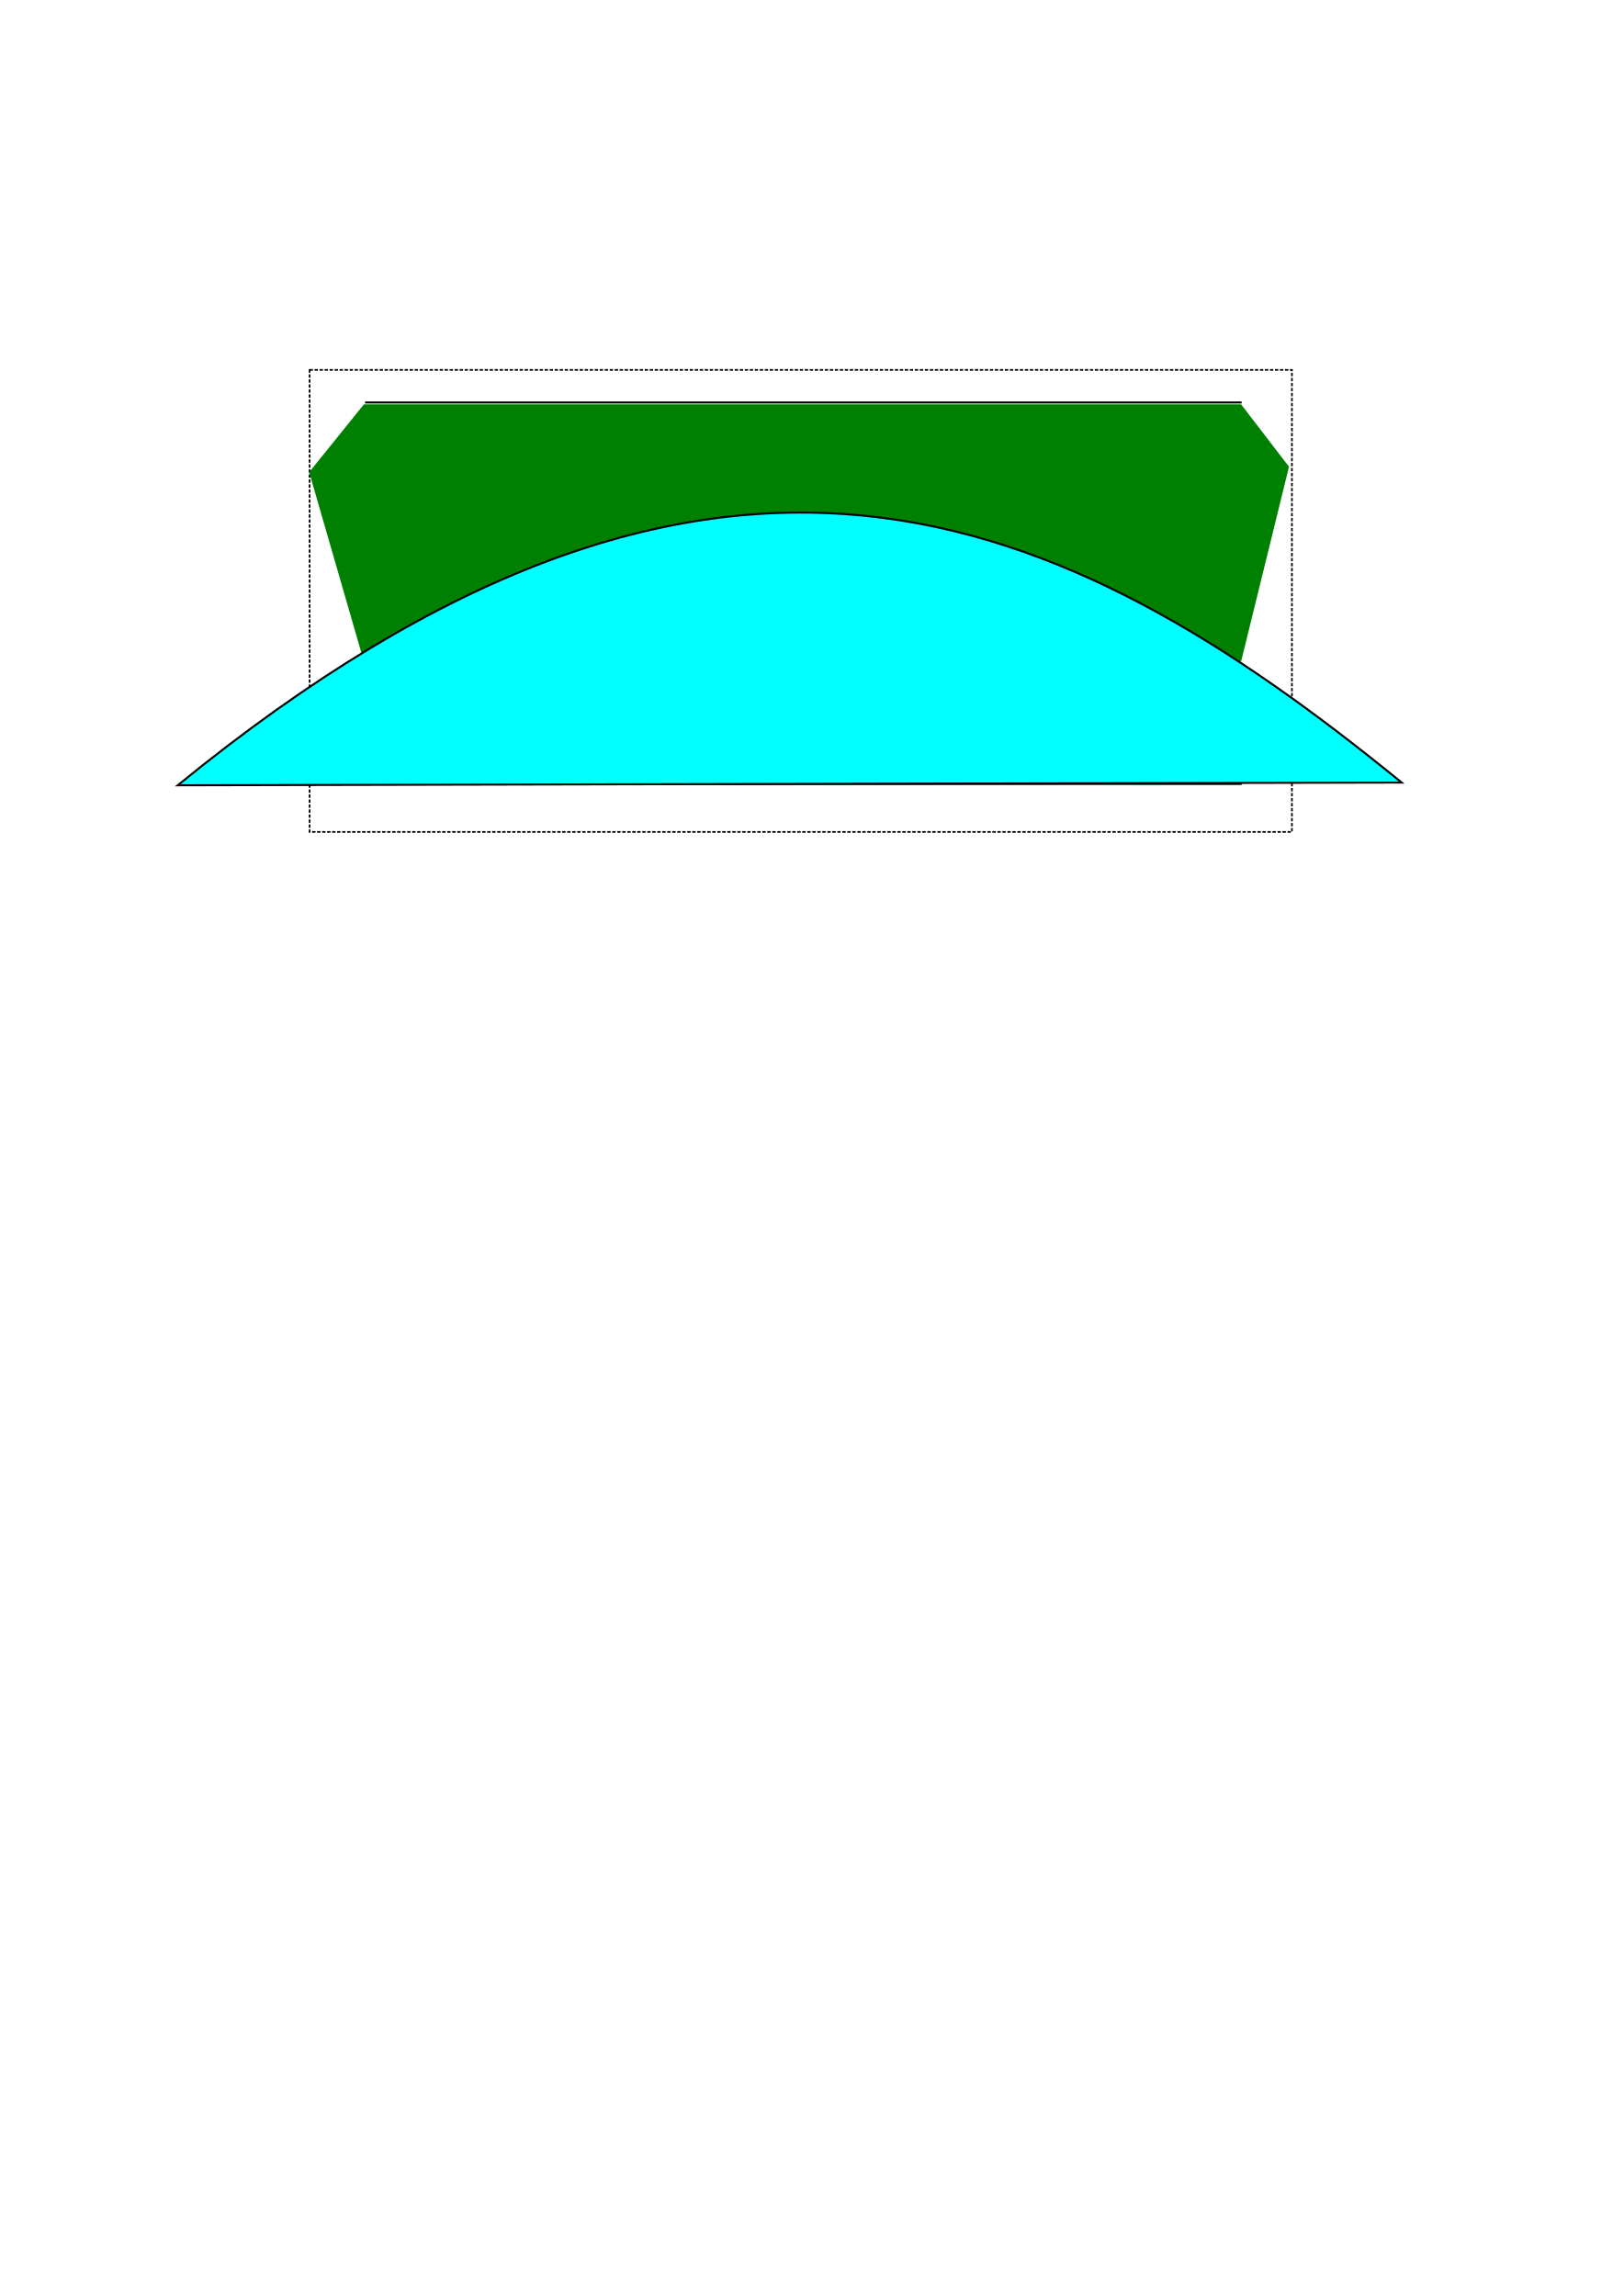
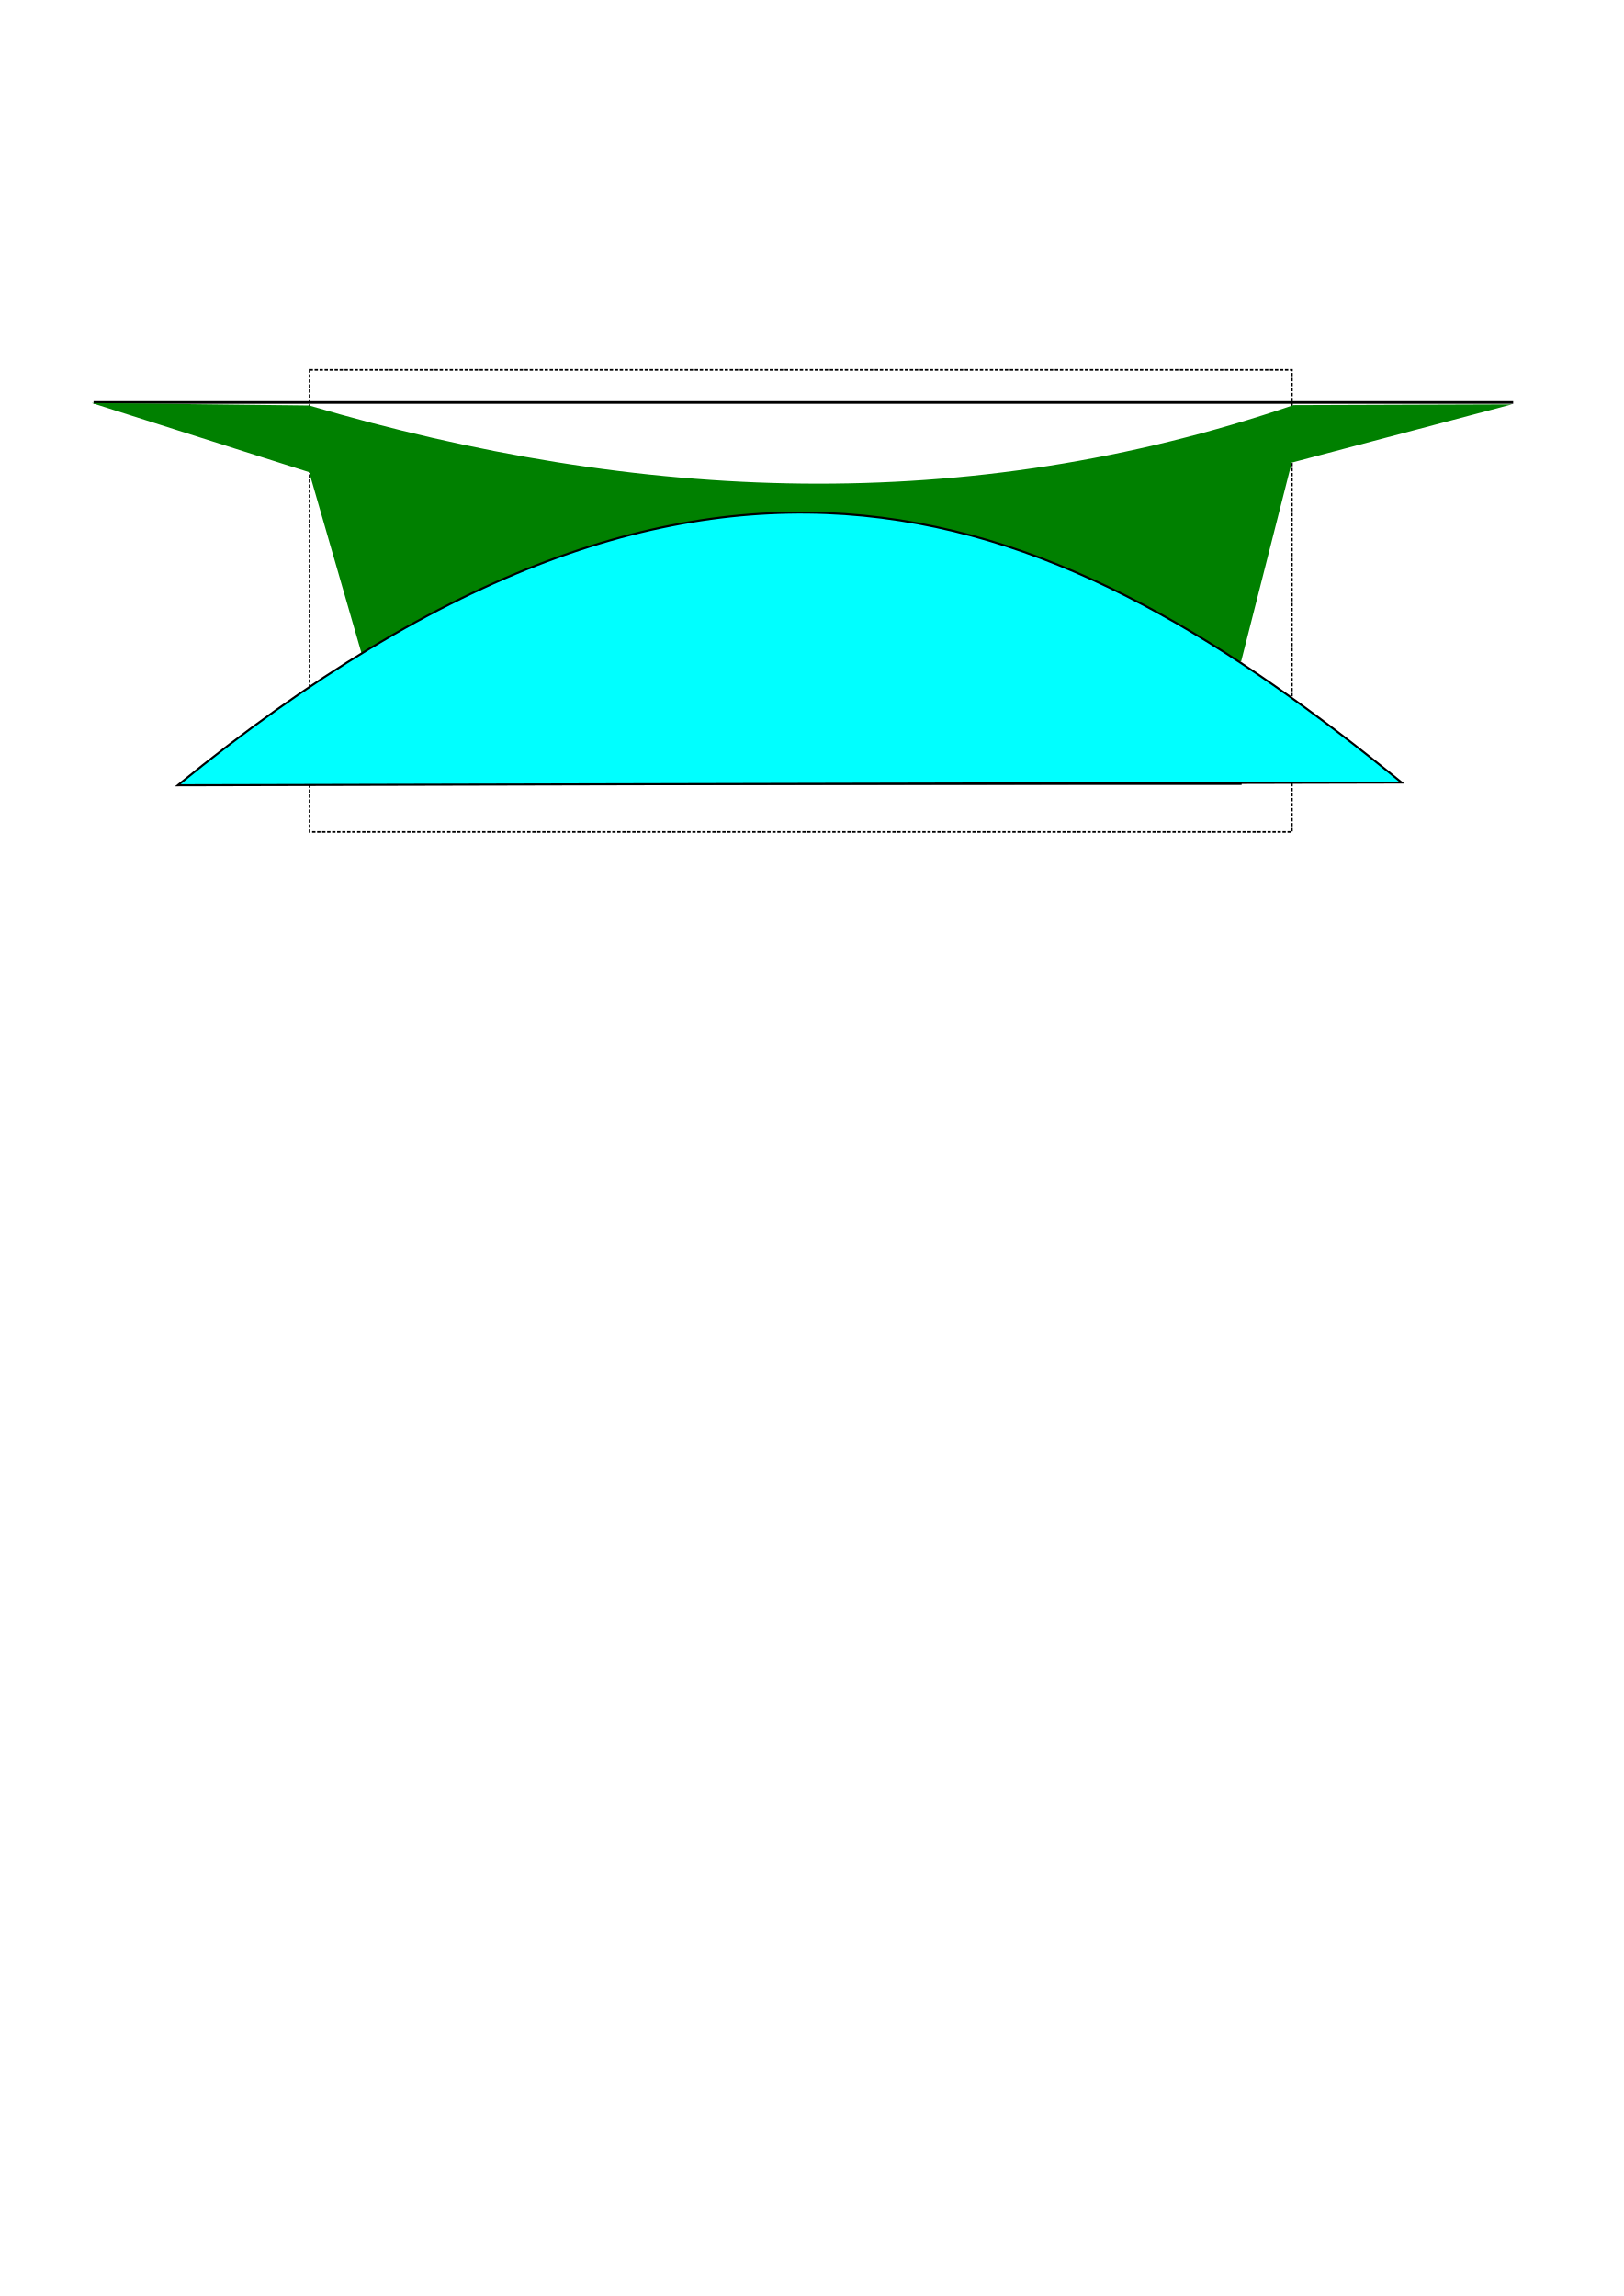
<svg xmlns="http://www.w3.org/2000/svg" width="210mm" height="297mm" id="svg2407" version="1.1">
  <defs id="defs2409">
    </defs>
  <g id="layer2">
    <rect style="fill:none;fill-opacity:1;stroke:#000000;stroke-width:0.815;stroke-miterlimit:4;stroke-dasharray:1.63, 0.815;stroke-dashoffset:0;stroke-opacity:1" id="rect2418" width="480.185" height="225.882" x="151.336" y="180.841" />
-     <path style="fill:none;stroke:#000000;stroke-width:1px;stroke-linecap:butt;stroke-linejoin:miter;stroke-opacity:1" d="m 178.472,196.764 c 428.468,0 428.468,0 428.468,0" class="connector-n" />
-     <path d="m 178.472,383.265 c 428.468,0 428.468,0 428.468,0" style="fill:none;stroke:#000000;stroke-width:1px;stroke-linecap:butt;stroke-linejoin:miter;stroke-opacity:1" class="connector-s" />
+     <path style="fill:none;stroke:#000000;stroke-width:1.273px;stroke-linecap:butt;stroke-linejoin:miter;stroke-opacity:1" d="m 45.74,196.764 c 693.933,0 693.933,0 693.933,0" class="connector-n" id="path9" />
+     <path d="m 178.472,383.265 c 428.468,0 428.468,0 428.468,0" style="fill:none;stroke:#000000;stroke-width:1px;stroke-linecap:butt;stroke-linejoin:miter;stroke-opacity:1" class="connector-s" id="path11" />
  </g>
  <g id="layer1">
-     <path style="fill:#008000;fill-opacity:1;stroke:none;stroke-width:1;stroke-miterlimit:4;stroke-dasharray:2, 1;stroke-dashoffset:0;stroke-opacity:1" d="M 177.876,197.694 L 606.684,197.694 L 630.08,228.18 L 606.684,323.408 L 177.876,323.408 L 151.139,230.854 L 177.876,197.694 z" id="rect2420" />
+     <path style="fill:#008000;fill-opacity:1;stroke:none;stroke-width:1;stroke-miterlimit:4;stroke-dasharray:2, 1;stroke-dashoffset:0;stroke-opacity:1" d="m 44.858,197.025 106.253,1.214 c 161.292,47.497 321.648,54.38 481.172,-0.18 l 106.753,-0.366 -107.618,28.481 -24.732,97.233 -428.808,0 L 151.139,230.854 44.858,197.025 z" id="rect2420" />
    <path style="fill:#00ffff;fill-rule:evenodd;stroke:#000000;stroke-width:1px;stroke-linecap:butt;stroke-linejoin:miter;stroke-opacity:1" d="M 685.147,382.589 L 86.897,383.926 C 349.086,169.926 518.797,246.807 685.147,382.589 z" id="path3208" />
  </g>
</svg>
